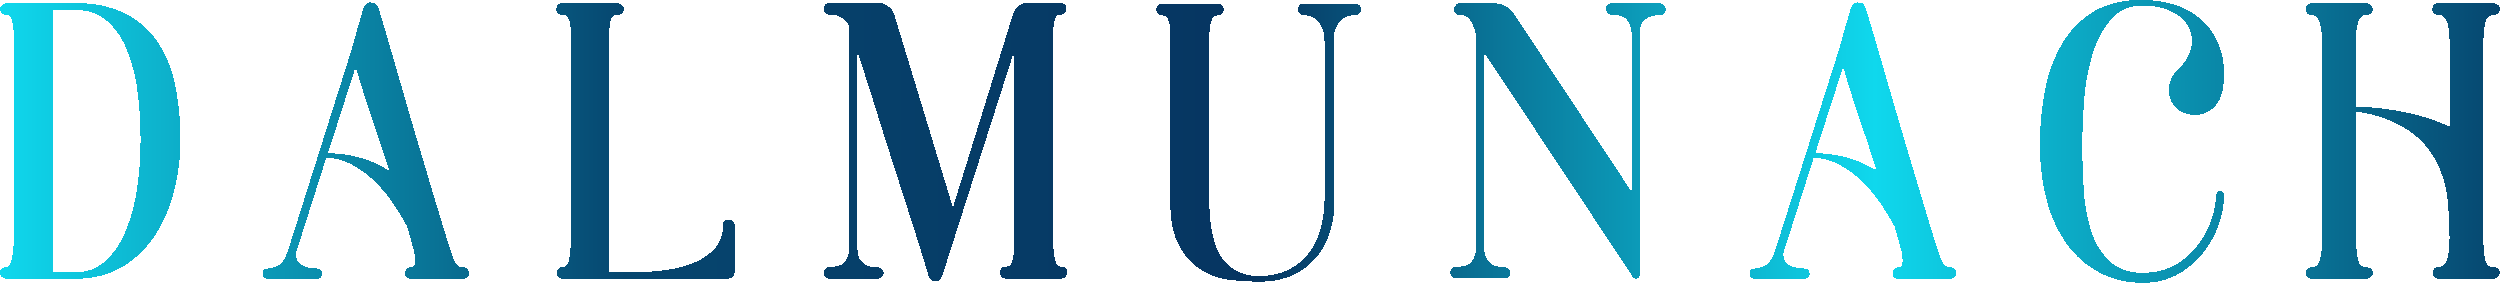
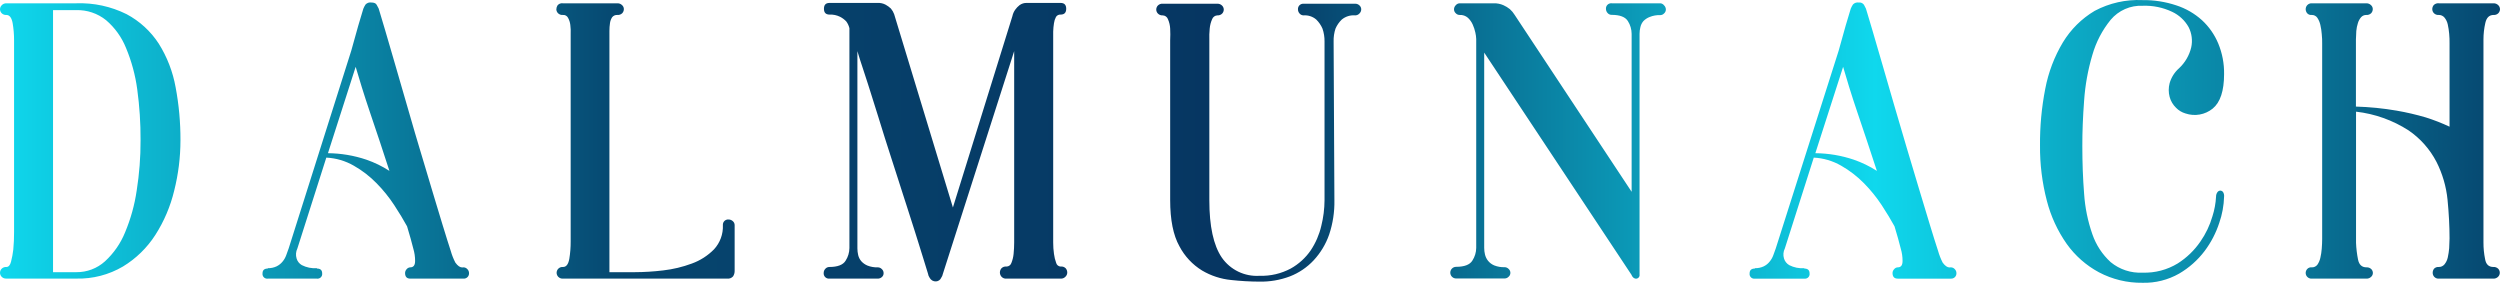
- <svg xmlns="http://www.w3.org/2000/svg" width="400" height="48" viewBox="0 0 400 48" fill="none">
-   <g filter="url(#filter0_d_252_206)">
-     <path fill-rule="evenodd" clip-rule="evenodd" d="M349.68 18.153C349.106 17.986 348.585 17.674 348.168 17.245C347.677 16.771 347.324 16.173 347.143 15.515C346.949 14.788 346.949 14.024 347.143 13.297C347.407 12.386 347.922 11.568 348.63 10.937C349.605 10.037 350.29 8.867 350.596 7.576C350.836 6.479 350.688 5.333 350.176 4.334C349.573 3.263 348.651 2.408 347.538 1.889C346.073 1.194 344.462 0.863 342.842 0.923C341.871 0.877 340.903 1.055 340.013 1.444C339.123 1.833 338.334 2.423 337.709 3.166C336.36 4.824 335.362 6.739 334.777 8.794C334.07 11.172 333.628 13.62 333.458 16.095C333.262 18.704 333.167 21.127 333.173 23.361C333.173 26.016 333.265 28.57 333.458 31.006C333.604 33.212 334.048 35.388 334.777 37.474C335.364 39.186 336.372 40.723 337.709 41.944C339.142 43.122 340.964 43.721 342.817 43.624C344.797 43.69 346.753 43.176 348.445 42.145C349.872 41.239 351.101 40.053 352.057 38.659C352.919 37.424 353.572 36.056 353.99 34.61C354.316 33.589 354.511 32.53 354.569 31.459C354.565 31.221 354.632 30.987 354.762 30.788C354.815 30.698 354.89 30.624 354.98 30.573C355.069 30.521 355.171 30.494 355.275 30.494C355.424 30.505 355.563 30.574 355.661 30.687C355.816 30.913 355.885 31.187 355.854 31.459C355.814 32.891 355.553 34.308 355.082 35.66C354.553 37.28 353.761 38.801 352.738 40.163C351.636 41.62 350.257 42.845 348.68 43.767C346.892 44.788 344.858 45.299 342.8 45.245C340.372 45.278 337.974 44.7 335.827 43.565C333.786 42.468 332.024 40.915 330.678 39.029C329.208 36.934 328.13 34.592 327.494 32.115C326.743 29.23 326.375 26.258 326.402 23.277C326.375 20.232 326.657 17.193 327.242 14.204C327.738 11.582 328.694 9.068 330.064 6.778C331.318 4.706 333.064 2.975 335.147 1.738C337.497 0.488 340.14 -0.107 342.8 0.016C344.635 -0.008 346.46 0.276 348.201 0.856C349.726 1.349 351.129 2.159 352.318 3.233C353.445 4.274 354.333 5.546 354.922 6.963C355.562 8.51 355.879 10.17 355.854 11.844C355.854 14.549 355.241 16.389 354.023 17.38C353.423 17.864 352.71 18.189 351.951 18.324C351.191 18.459 350.41 18.4 349.68 18.153ZM74.145 42.775C74.266 42.775 74.386 42.802 74.496 42.852C74.606 42.903 74.704 42.977 74.783 43.069C74.945 43.23 75.038 43.447 75.043 43.674C75.054 43.795 75.037 43.917 74.996 44.031C74.954 44.145 74.889 44.249 74.803 44.335C74.718 44.421 74.615 44.488 74.501 44.53C74.387 44.573 74.266 44.59 74.145 44.581H65.651C65.091 44.581 64.811 44.279 64.811 43.674C64.818 43.448 64.908 43.233 65.064 43.069C65.133 42.982 65.221 42.91 65.321 42.859C65.421 42.808 65.531 42.78 65.643 42.775C66.156 42.775 66.416 42.439 66.416 41.75C66.419 41.085 66.322 40.422 66.13 39.785C65.895 38.827 65.559 37.634 65.131 36.214C64.571 35.189 63.885 34.055 63.072 32.812C62.247 31.554 61.299 30.38 60.242 29.309C59.168 28.212 57.947 27.27 56.612 26.512C55.268 25.738 53.759 25.295 52.21 25.218L47.582 39.751C47.336 40.253 47.291 40.83 47.456 41.364C47.588 41.812 47.889 42.192 48.296 42.422C49.04 42.8 49.874 42.969 50.707 42.91V42.968C51.27 42.968 51.547 43.229 51.547 43.741C51.562 43.855 51.551 43.971 51.514 44.08C51.477 44.189 51.416 44.288 51.334 44.369C51.253 44.45 51.154 44.512 51.045 44.549C50.936 44.585 50.821 44.597 50.707 44.581H42.844C42.73 44.597 42.614 44.585 42.505 44.549C42.396 44.512 42.297 44.45 42.216 44.369C42.135 44.288 42.073 44.189 42.036 44.08C41.999 43.971 41.988 43.855 42.004 43.741C42.004 43.229 42.281 42.968 42.844 42.968V42.91C43.331 42.923 43.814 42.822 44.255 42.616C44.63 42.433 44.96 42.169 45.221 41.843C45.473 41.538 45.669 41.191 45.801 40.818C45.893 40.547 45.99 40.285 46.085 40.029L46.085 40.029L46.085 40.028L46.085 40.028L46.085 40.028L46.132 39.9L46.187 39.751L56.201 8.114C57.058 4.989 57.702 2.749 58.133 1.393C58.229 1.159 58.347 0.934 58.486 0.721C58.602 0.595 58.749 0.499 58.911 0.443C59.074 0.388 59.248 0.373 59.418 0.402C59.844 0.402 60.124 0.52 60.258 0.755C60.363 0.938 60.447 1.1 60.523 1.246L60.523 1.248C60.545 1.289 60.566 1.329 60.586 1.368C60.654 1.595 60.729 1.843 60.812 2.117L60.813 2.12C61.036 2.86 61.313 3.777 61.644 4.905C62.007 6.14 62.407 7.515 62.849 9.034L63.19 10.206C63.43 11.031 63.676 11.883 63.93 12.762L63.93 12.763L63.931 12.766L63.932 12.771L63.933 12.773L63.935 12.782C64.292 14.017 64.664 15.305 65.055 16.641C65.29 17.442 65.521 18.244 65.752 19.047L65.753 19.05C66.183 20.542 66.613 22.036 67.071 23.538C67.475 24.858 67.856 26.143 68.23 27.402L68.231 27.407L68.232 27.41L68.233 27.413L68.234 27.415L68.234 27.416L68.234 27.416L68.235 27.42C68.513 28.357 68.787 29.279 69.062 30.191C69.276 30.898 69.481 31.581 69.679 32.24L69.68 32.244C70.081 33.58 70.453 34.815 70.801 35.946L70.895 36.25L70.895 36.251L70.896 36.252C71.374 37.804 71.773 39.097 72.12 40.146C72.3 40.794 72.548 41.422 72.859 42.019C73.237 42.54 73.607 42.792 73.951 42.792L74.145 42.775ZM52.471 24.512C54.559 24.53 56.632 24.879 58.612 25.545C59.912 25.993 61.153 26.597 62.308 27.343C61.88 26.018 61.441 24.686 60.999 23.349L60.999 23.347L60.737 22.555C60.208 20.95 59.687 19.413 59.191 17.96C58.696 16.506 58.259 15.137 57.873 13.902C57.486 12.667 57.167 11.592 56.906 10.693L52.471 24.512ZM12.215 0.528C14.997 0.43 17.761 1.028 20.254 2.267C22.344 3.378 24.116 5.003 25.404 6.988C26.741 9.121 27.657 11.491 28.1 13.969C28.627 16.766 28.886 19.608 28.873 22.454C28.871 25.165 28.535 27.865 27.874 30.493C27.27 33.015 26.248 35.417 24.849 37.6C23.53 39.652 21.76 41.376 19.674 42.641C17.417 43.969 14.833 44.639 12.215 44.573H1.025C0.884 44.583 0.742 44.562 0.61 44.511C0.478 44.46 0.359 44.381 0.26 44.279C0.096 44.11 0.002 43.885 0 43.649C0.001 43.408 0.094 43.176 0.26 43.002C0.359 42.902 0.479 42.824 0.611 42.775C0.743 42.725 0.884 42.705 1.025 42.716C1.369 42.716 1.621 42.439 1.764 41.876C1.929 41.241 2.049 40.596 2.125 39.944C2.215 39.006 2.257 38.064 2.251 37.122V6.442C2.253 5.527 2.178 4.614 2.025 3.712C1.873 2.872 1.546 2.393 1.025 2.393C0.884 2.404 0.743 2.384 0.611 2.335C0.479 2.286 0.359 2.208 0.26 2.107C0.094 1.933 0.001 1.702 0 1.461C0.009 1.234 0.102 1.018 0.26 0.856C0.355 0.748 0.473 0.662 0.606 0.605C0.738 0.549 0.881 0.522 1.025 0.528H12.215ZM12.215 43.548C13.908 43.567 15.546 42.946 16.801 41.809C18.201 40.523 19.297 38.942 20.011 37.18C20.914 35.028 21.541 32.77 21.875 30.46C22.294 27.812 22.499 25.135 22.489 22.454C22.505 19.726 22.328 17 21.959 14.297C21.653 12.018 21.049 9.79 20.162 7.669C19.473 5.955 18.381 4.434 16.978 3.233C15.622 2.141 13.921 1.569 12.181 1.62H8.485V43.548H12.215ZM117.249 35.383C117.074 35.222 116.848 35.13 116.61 35.122C116.485 35.105 116.358 35.117 116.238 35.156C116.118 35.195 116.009 35.26 115.917 35.347C115.826 35.435 115.756 35.541 115.711 35.659C115.667 35.777 115.65 35.904 115.661 36.029C115.691 36.733 115.582 37.436 115.339 38.098C115.097 38.76 114.727 39.367 114.25 39.886C113.249 40.905 112.032 41.686 110.688 42.17C109.217 42.716 107.685 43.083 106.126 43.263C104.61 43.447 103.084 43.543 101.556 43.548H97.507V4.964C97.506 4.534 97.537 4.104 97.6 3.678C97.646 3.345 97.767 3.027 97.952 2.746C98.053 2.623 98.182 2.527 98.329 2.465C98.475 2.404 98.634 2.379 98.793 2.393C98.934 2.404 99.077 2.384 99.21 2.335C99.344 2.286 99.465 2.208 99.565 2.107C99.727 1.931 99.816 1.7 99.817 1.461C99.818 1.34 99.793 1.22 99.744 1.11C99.695 1 99.622 0.902 99.532 0.822C99.435 0.725 99.32 0.649 99.193 0.598C99.065 0.548 98.929 0.524 98.793 0.528H90.047C89.891 0.506 89.731 0.524 89.584 0.581C89.437 0.639 89.307 0.733 89.207 0.856C89.086 1.047 89.019 1.268 89.014 1.494C89.022 1.724 89.115 1.942 89.274 2.107C89.375 2.209 89.496 2.287 89.629 2.336C89.763 2.385 89.905 2.405 90.047 2.393C90.217 2.374 90.388 2.408 90.538 2.489C90.688 2.57 90.81 2.695 90.887 2.847C91.079 3.195 91.201 3.578 91.249 3.972C91.312 4.463 91.332 4.957 91.307 5.451V7.022V38.659C91.311 39.585 91.238 40.509 91.089 41.423C90.929 42.288 90.602 42.717 90.089 42.717C89.959 42.704 89.827 42.718 89.703 42.759C89.578 42.8 89.464 42.867 89.367 42.954C89.269 43.042 89.191 43.149 89.138 43.269C89.085 43.389 89.057 43.518 89.056 43.649C89.061 43.887 89.153 44.114 89.317 44.288C89.416 44.39 89.537 44.47 89.67 44.52C89.804 44.571 89.947 44.592 90.089 44.581H116.325C116.503 44.603 116.684 44.582 116.852 44.519C117.02 44.456 117.171 44.354 117.291 44.22C117.471 43.944 117.559 43.617 117.543 43.288V36.029C117.544 35.907 117.518 35.785 117.468 35.673C117.417 35.562 117.342 35.462 117.249 35.383ZM169.694 42.649C169.849 42.627 170.006 42.643 170.152 42.696C170.299 42.748 170.43 42.836 170.535 42.952C170.683 43.141 170.763 43.375 170.761 43.615C170.759 43.74 170.731 43.863 170.681 43.977C170.63 44.091 170.558 44.193 170.467 44.279C170.372 44.379 170.258 44.457 170.13 44.509C170.003 44.562 169.866 44.586 169.728 44.581H161.017C160.873 44.593 160.729 44.572 160.595 44.519C160.461 44.467 160.341 44.385 160.244 44.279C160.08 44.096 159.987 43.861 159.983 43.615C159.981 43.375 160.061 43.141 160.21 42.952C160.315 42.836 160.446 42.748 160.592 42.696C160.739 42.643 160.896 42.627 161.05 42.649C161.223 42.644 161.39 42.585 161.528 42.482C161.667 42.378 161.769 42.234 161.823 42.07C162.01 41.608 162.129 41.121 162.176 40.625C162.237 40.016 162.268 39.405 162.268 38.793V8.181L150.852 43.842C150.812 44.054 150.726 44.255 150.6 44.43C150.53 44.599 150.414 44.744 150.266 44.85C150.117 44.955 149.942 45.017 149.76 45.027C149.549 45.038 149.34 44.987 149.158 44.881C148.976 44.775 148.829 44.618 148.735 44.43C148.597 44.233 148.508 44.005 148.474 43.767C148.348 43.372 148.096 42.574 147.735 41.372C147.522 40.663 147.267 39.857 146.984 38.959L146.981 38.951L146.981 38.95L146.981 38.948L146.98 38.947L146.973 38.924L146.968 38.907C146.776 38.3 146.571 37.651 146.357 36.962C145.969 35.711 145.532 34.364 145.066 32.927L145.061 32.911C144.884 32.364 144.702 31.805 144.518 31.233C144.259 30.431 144.002 29.625 143.744 28.816L143.744 28.816L143.743 28.815L143.743 28.813C143.33 27.521 142.916 26.223 142.493 24.932C141.856 22.99 141.255 21.047 140.676 19.178L140.676 19.177L140.536 18.724C140.103 17.328 139.695 16.041 139.323 14.867L139.319 14.855L139.306 14.813C139.149 14.319 138.999 13.844 138.855 13.389C138.59 12.548 138.34 11.797 138.12 11.135L138.12 11.134C137.935 10.58 137.771 10.088 137.637 9.66C137.571 9.447 137.511 9.257 137.459 9.09L137.452 9.069L137.452 9.068L137.452 9.068L137.451 9.066C137.277 8.509 137.184 8.213 137.184 8.181V39.751C137.186 40.11 137.228 40.468 137.31 40.818C137.395 41.173 137.561 41.504 137.797 41.784C138.071 42.09 138.409 42.331 138.788 42.49C139.322 42.701 139.895 42.798 140.468 42.775C140.7 42.782 140.919 42.879 141.082 43.044C141.177 43.126 141.253 43.228 141.304 43.343C141.355 43.457 141.379 43.582 141.376 43.708C141.379 43.83 141.355 43.951 141.304 44.062C141.253 44.172 141.177 44.27 141.082 44.346C140.91 44.493 140.694 44.576 140.468 44.581H132.689C132.566 44.591 132.442 44.573 132.326 44.529C132.211 44.485 132.106 44.416 132.02 44.327C131.934 44.238 131.869 44.131 131.83 44.014C131.79 43.896 131.776 43.772 131.79 43.649C131.794 43.411 131.887 43.183 132.051 43.011C132.13 42.918 132.228 42.844 132.338 42.794C132.448 42.743 132.568 42.716 132.689 42.717C134.017 42.717 134.89 42.38 135.294 41.717C135.686 41.114 135.899 40.412 135.907 39.692V4.51C135.813 4.115 135.639 3.743 135.394 3.418C135.11 3.121 134.778 2.874 134.411 2.687C133.89 2.429 133.312 2.308 132.731 2.334C132.126 2.334 131.832 2.023 131.832 1.402C131.832 0.78 132.118 0.469 132.731 0.469H140.443C140.881 0.449 141.317 0.548 141.703 0.755C142.009 0.921 142.292 1.127 142.543 1.368C142.767 1.636 142.943 1.94 143.064 2.267L152.465 33.198L161.983 2.586C162.059 2.218 162.211 1.869 162.428 1.561C162.625 1.281 162.862 1.032 163.133 0.822C163.469 0.576 163.878 0.452 164.293 0.469H169.694C170.299 0.469 170.593 0.78 170.593 1.402C170.593 2.023 170.299 2.334 169.694 2.334C169.548 2.322 169.402 2.351 169.271 2.418C169.141 2.485 169.031 2.587 168.955 2.712C168.791 3.024 168.682 3.362 168.636 3.712C168.565 4.157 168.523 4.606 168.51 5.056V6.467V38.802C168.508 39.412 168.55 40.021 168.636 40.625C168.699 41.118 168.817 41.603 168.989 42.07C169.03 42.229 169.12 42.371 169.247 42.475C169.374 42.579 169.531 42.64 169.694 42.649ZM214.68 3.132C215.28 2.633 216.053 2.392 216.831 2.46C216.957 2.46 217.082 2.434 217.197 2.383C217.313 2.333 217.417 2.259 217.503 2.166C217.595 2.08 217.669 1.977 217.72 1.861C217.771 1.745 217.797 1.62 217.797 1.494C217.797 1.373 217.771 1.253 217.72 1.143C217.669 1.032 217.595 0.935 217.503 0.856C217.322 0.684 217.08 0.59 216.831 0.595H208.531C208.414 0.593 208.298 0.614 208.19 0.659C208.082 0.704 207.985 0.771 207.904 0.855C207.823 0.94 207.761 1.041 207.722 1.151C207.682 1.261 207.666 1.378 207.674 1.494C207.673 1.743 207.766 1.983 207.934 2.166C208.013 2.258 208.111 2.332 208.221 2.383C208.332 2.434 208.451 2.46 208.573 2.46C208.939 2.432 209.308 2.477 209.657 2.593C210.006 2.708 210.328 2.891 210.606 3.132C211.027 3.545 211.363 4.036 211.597 4.577C211.825 5.239 211.935 5.936 211.925 6.635V32.039C211.916 33.427 211.741 34.809 211.404 36.156C211.081 37.542 210.512 38.86 209.724 40.045C208.895 41.255 207.796 42.255 206.515 42.968C204.981 43.785 203.261 44.185 201.525 44.128C200.351 44.203 199.178 43.974 198.12 43.461C197.061 42.949 196.153 42.172 195.484 41.204C194.157 39.255 193.494 36.2 193.494 32.039V8.181V6.442C193.471 5.82 193.49 5.197 193.552 4.577C193.597 4.058 193.728 3.55 193.939 3.073C194.002 2.899 194.116 2.748 194.265 2.639C194.415 2.53 194.594 2.467 194.779 2.46C194.921 2.47 195.064 2.448 195.197 2.398C195.331 2.347 195.452 2.268 195.552 2.166C195.712 1.992 195.802 1.765 195.804 1.528C195.802 1.406 195.776 1.286 195.727 1.175C195.678 1.064 195.607 0.964 195.518 0.881C195.421 0.786 195.305 0.711 195.178 0.662C195.051 0.613 194.915 0.59 194.779 0.595H186.034C185.892 0.584 185.749 0.603 185.616 0.652C185.482 0.702 185.361 0.78 185.261 0.881C185.094 1.055 185.001 1.287 185 1.528C185.001 1.766 185.094 1.995 185.261 2.166C185.36 2.269 185.481 2.348 185.615 2.399C185.748 2.45 185.891 2.471 186.034 2.46C186.219 2.465 186.399 2.526 186.549 2.636C186.699 2.746 186.812 2.898 186.874 3.073C187.083 3.549 187.203 4.058 187.227 4.577C187.26 5.198 187.26 5.821 187.227 6.442V8.181V32.006C187.227 35.175 187.719 37.64 188.705 39.398C189.543 41 190.8 42.345 192.343 43.288C193.758 44.122 195.337 44.638 196.971 44.8C198.475 44.967 199.987 45.054 201.499 45.06C203.168 45.094 204.827 44.809 206.389 44.22C207.832 43.66 209.129 42.781 210.186 41.65C211.288 40.464 212.132 39.062 212.664 37.533C213.256 35.763 213.54 33.905 213.504 32.039L213.378 6.635C213.359 5.937 213.462 5.241 213.68 4.577C213.914 4.034 214.254 3.542 214.68 3.132ZM266.252 0.856C266.424 1.022 266.526 1.247 266.538 1.486C266.543 1.611 266.52 1.735 266.47 1.85C266.421 1.965 266.346 2.067 266.252 2.149C266.174 2.234 266.079 2.301 265.974 2.348C265.868 2.394 265.754 2.418 265.639 2.418C265.065 2.397 264.492 2.497 263.959 2.712C263.576 2.856 263.229 3.083 262.943 3.376C262.706 3.654 262.542 3.986 262.464 4.342C262.375 4.688 262.329 5.043 262.329 5.4V43.935C262.342 44.022 262.334 44.111 262.306 44.194C262.279 44.278 262.232 44.353 262.17 44.416C262.108 44.479 262.033 44.526 261.95 44.555C261.867 44.584 261.778 44.593 261.691 44.581C261.511 44.551 261.35 44.456 261.237 44.313C261.149 44.216 261.083 44.102 261.044 43.977L237.472 8.416V39.667C237.473 40.023 237.515 40.379 237.598 40.725C237.687 41.09 237.853 41.43 238.085 41.725C238.349 42.05 238.689 42.304 239.076 42.465C239.61 42.676 240.182 42.773 240.756 42.75C240.988 42.757 241.207 42.854 241.369 43.019C241.465 43.1 241.541 43.203 241.592 43.317C241.643 43.432 241.667 43.557 241.663 43.683C241.659 43.798 241.63 43.912 241.58 44.016C241.529 44.12 241.458 44.212 241.369 44.287C241.207 44.453 240.988 44.549 240.756 44.556H232.977C232.73 44.556 232.493 44.458 232.318 44.283C232.143 44.108 232.045 43.871 232.045 43.624C232.045 43.377 232.143 43.139 232.318 42.964C232.493 42.789 232.73 42.691 232.977 42.691C234.304 42.691 235.178 42.355 235.581 41.692C235.974 41.089 236.187 40.386 236.195 39.667V6.249C236.182 5.904 236.137 5.561 236.06 5.224C235.966 4.782 235.825 4.351 235.64 3.939C235.458 3.527 235.196 3.155 234.867 2.847C234.502 2.527 234.025 2.364 233.54 2.393C233.425 2.393 233.311 2.369 233.205 2.322C233.1 2.276 233.005 2.209 232.927 2.124C232.833 2.042 232.758 1.939 232.709 1.825C232.66 1.71 232.636 1.585 232.641 1.461C232.653 1.222 232.755 0.997 232.927 0.83C233.002 0.74 233.096 0.666 233.201 0.614C233.307 0.562 233.422 0.533 233.54 0.528H239.009C239.537 0.514 240.062 0.618 240.546 0.83C240.916 0.996 241.263 1.208 241.579 1.461C241.881 1.732 242.141 2.046 242.352 2.393L261.061 30.687V5.417C261.058 4.694 260.851 3.987 260.464 3.376C260.053 2.712 259.187 2.376 257.86 2.376C257.737 2.377 257.616 2.352 257.504 2.301C257.392 2.25 257.293 2.175 257.213 2.082C257.053 1.907 256.96 1.681 256.953 1.444C256.94 1.317 256.956 1.19 257 1.071C257.044 0.952 257.114 0.844 257.206 0.756C257.297 0.668 257.407 0.601 257.528 0.562C257.648 0.523 257.776 0.511 257.902 0.528H265.681C265.794 0.541 265.902 0.577 266 0.634C266.098 0.69 266.184 0.765 266.252 0.856ZM312.481 42.852C312.371 42.802 312.251 42.775 312.129 42.775L311.919 42.792C311.575 42.792 311.214 42.54 310.827 42.019C310.519 41.415 310.271 40.782 310.088 40.129C309.718 39.012 309.281 37.609 308.769 35.929L307.03 30.174C306.392 28.032 305.728 25.814 305.039 23.521C304.35 21.228 303.678 18.934 303.015 16.641L302.751 15.729C302.186 13.775 301.652 11.931 301.15 10.206C300.922 9.424 300.703 8.677 300.495 7.965C300.173 6.863 299.874 5.844 299.604 4.905C299.285 3.799 299.01 2.895 298.786 2.163L298.783 2.15C298.695 1.864 298.616 1.604 298.545 1.368C298.469 1.208 298.372 1.027 298.26 0.819L298.226 0.755C298.131 0.625 298.003 0.524 297.855 0.462C297.707 0.4 297.545 0.379 297.386 0.402C297.219 0.376 297.048 0.392 296.888 0.448C296.729 0.503 296.585 0.597 296.47 0.721C296.332 0.934 296.214 1.159 296.118 1.393C295.686 2.749 295.042 4.989 294.185 8.114L284.121 39.751L283.735 40.818C283.603 41.191 283.407 41.538 283.155 41.843C282.9 42.171 282.572 42.435 282.198 42.616C281.754 42.823 281.268 42.924 280.778 42.91V42.969C280.215 42.969 279.938 43.229 279.938 43.742C279.921 43.856 279.931 43.972 279.967 44.082C280.003 44.192 280.065 44.291 280.146 44.373C280.228 44.455 280.328 44.516 280.437 44.552C280.547 44.589 280.664 44.599 280.778 44.582H288.691C288.806 44.599 288.922 44.589 289.032 44.552C289.142 44.516 289.241 44.455 289.323 44.373C289.405 44.291 289.466 44.192 289.502 44.082C289.538 43.972 289.548 43.856 289.531 43.742C289.531 43.229 289.246 42.969 288.691 42.969V42.91C287.858 42.971 287.024 42.803 286.28 42.423C285.875 42.19 285.574 41.812 285.44 41.364C285.275 40.829 285.323 40.251 285.575 39.751L290.203 25.218C291.747 25.297 293.25 25.74 294.589 26.512C295.924 27.272 297.148 28.214 298.226 29.309C299.284 30.382 300.235 31.555 301.066 32.812C301.878 34.056 302.564 35.19 303.124 36.214C303.552 37.634 303.888 38.827 304.123 39.785C304.315 40.422 304.412 41.085 304.409 41.751C304.409 42.439 304.157 42.775 303.645 42.775C303.532 42.778 303.422 42.806 303.322 42.857C303.221 42.908 303.134 42.98 303.065 43.069C302.903 43.23 302.81 43.447 302.805 43.674C302.805 44.279 303.082 44.582 303.645 44.582H312.129C312.25 44.59 312.372 44.573 312.486 44.531C312.599 44.488 312.702 44.421 312.788 44.335C312.873 44.249 312.939 44.145 312.98 44.031C313.022 43.917 313.038 43.795 313.028 43.674C313.023 43.447 312.929 43.23 312.768 43.069C312.689 42.977 312.591 42.903 312.481 42.852ZM296.596 25.546C294.617 24.879 292.544 24.53 290.455 24.512L294.899 10.693C295.151 11.592 295.471 12.659 295.857 13.902C296.244 15.145 296.68 16.506 297.176 17.96C297.576 19.132 297.986 20.358 298.412 21.631L298.413 21.632L298.722 22.555C299.17 23.892 299.606 25.223 300.04 26.548L300.045 26.561L300.301 27.343C299.143 26.597 297.899 25.994 296.596 25.546ZM399.354 42.773C399.222 42.725 399.081 42.706 398.942 42.717C398.194 42.717 397.757 42.297 397.614 41.456C397.435 40.577 397.348 39.682 397.354 38.785V6.325C397.352 5.425 397.454 4.529 397.656 3.653C397.849 2.813 398.286 2.393 398.975 2.393C399.116 2.404 399.257 2.384 399.389 2.335C399.521 2.286 399.641 2.208 399.74 2.107C399.906 1.933 399.999 1.702 400 1.461C399.997 1.341 399.97 1.222 399.921 1.113C399.872 1.003 399.802 0.904 399.714 0.822C399.617 0.726 399.502 0.65 399.375 0.6C399.248 0.549 399.112 0.525 398.975 0.528H390.23C390.077 0.507 389.921 0.522 389.774 0.574C389.628 0.625 389.497 0.71 389.39 0.822C389.243 1.002 389.163 1.228 389.163 1.461C389.164 1.702 389.257 1.933 389.424 2.107C389.524 2.209 389.645 2.287 389.778 2.336C389.912 2.385 390.055 2.405 390.196 2.393C390.372 2.388 390.547 2.424 390.707 2.497C390.867 2.569 391.008 2.678 391.12 2.813C391.378 3.131 391.556 3.505 391.641 3.905C391.748 4.393 391.824 4.887 391.868 5.384C391.927 5.921 391.927 6.442 391.927 6.963V20.27C390.698 19.694 389.432 19.2 388.138 18.791C386.595 18.337 385.027 17.973 383.442 17.699C381.296 17.331 379.126 17.115 376.948 17.052V6.316C376.948 6.108 376.962 5.896 376.977 5.678C376.992 5.447 377.007 5.21 377.007 4.964C377.045 4.527 377.133 4.096 377.268 3.678C377.372 3.335 377.547 3.018 377.78 2.746C377.887 2.63 378.017 2.539 378.162 2.478C378.307 2.417 378.463 2.388 378.62 2.393C378.762 2.403 378.904 2.383 379.037 2.334C379.171 2.284 379.292 2.207 379.393 2.107C379.554 1.93 379.644 1.7 379.645 1.461C379.646 1.34 379.621 1.22 379.572 1.11C379.523 1 379.45 0.902 379.359 0.822C379.262 0.726 379.147 0.65 379.02 0.6C378.893 0.549 378.757 0.525 378.62 0.528H369.875C369.742 0.522 369.609 0.545 369.486 0.596C369.362 0.647 369.251 0.724 369.161 0.822C369 0.996 368.91 1.224 368.909 1.461C368.909 1.696 368.989 1.924 369.136 2.107C369.226 2.212 369.341 2.293 369.47 2.343C369.599 2.393 369.738 2.41 369.875 2.393C370.051 2.387 370.226 2.425 370.383 2.504C370.54 2.583 370.675 2.701 370.774 2.847C371.002 3.189 371.165 3.571 371.253 3.972C371.367 4.458 371.443 4.953 371.48 5.451C371.547 5.989 371.547 6.518 371.547 7.03V38.205C371.547 38.718 371.522 39.247 371.48 39.785C371.444 40.283 371.368 40.777 371.253 41.263C371.168 41.658 371.005 42.032 370.774 42.364C370.668 42.499 370.531 42.607 370.375 42.679C370.218 42.751 370.047 42.784 369.875 42.775C369.738 42.758 369.599 42.776 369.47 42.825C369.341 42.875 369.226 42.956 369.136 43.061C368.989 43.232 368.909 43.449 368.909 43.674C368.909 43.906 368.999 44.129 369.161 44.296C369.252 44.392 369.363 44.468 369.487 44.517C369.61 44.567 369.742 44.589 369.875 44.581H378.637C378.773 44.586 378.909 44.563 379.036 44.514C379.163 44.465 379.279 44.391 379.376 44.296C379.465 44.218 379.536 44.123 379.585 44.015C379.634 43.908 379.661 43.792 379.662 43.674C379.66 43.445 379.57 43.225 379.41 43.061C379.309 42.961 379.187 42.884 379.054 42.835C378.921 42.785 378.779 42.765 378.637 42.775C377.906 42.775 377.452 42.364 377.284 41.524C377.109 40.643 377.002 39.75 376.965 38.852V17.867C379.958 18.206 382.832 19.23 385.366 20.858C387.249 22.144 388.784 23.875 389.835 25.898C390.797 27.796 391.398 29.855 391.608 31.972C391.818 34.123 391.927 36.172 391.927 38.147C391.927 38.4 391.913 38.657 391.898 38.917C391.883 39.184 391.868 39.454 391.868 39.726C391.824 40.223 391.748 40.717 391.641 41.204C391.554 41.604 391.376 41.977 391.12 42.297C391.008 42.432 390.867 42.54 390.707 42.613C390.547 42.686 390.372 42.721 390.196 42.717C390.059 42.703 389.92 42.721 389.791 42.77C389.661 42.818 389.544 42.894 389.449 42.994C389.303 43.181 389.226 43.412 389.23 43.649C389.228 43.889 389.318 44.121 389.482 44.296C389.574 44.392 389.685 44.468 389.808 44.517C389.931 44.567 390.064 44.589 390.196 44.581H398.942C399.078 44.586 399.213 44.563 399.34 44.514C399.467 44.465 399.583 44.391 399.681 44.296C399.77 44.213 399.841 44.113 399.89 44.002C399.939 43.891 399.965 43.77 399.966 43.649C399.968 43.528 399.947 43.408 399.902 43.295C399.857 43.183 399.791 43.08 399.706 42.994C399.605 42.896 399.485 42.821 399.354 42.773Z" fill="url(#paint0_linear_252_206)" style="mix-blend-mode:multiply" shape-rendering="crispEdges" />
-   </g>
+ <svg xmlns="http://www.w3.org/2000/svg" width="400" height="46" viewBox="0 0 400 46" fill="none">
+   <path fill-rule="evenodd" clip-rule="evenodd" d="M349.68 18.153C349.106 17.986 348.585 17.674 348.168 17.245C347.677 16.771 347.324 16.173 347.143 15.515C346.949 14.788 346.949 14.024 347.143 13.297C347.407 12.386 347.922 11.568 348.63 10.937C349.605 10.037 350.29 8.867 350.596 7.576C350.836 6.479 350.688 5.333 350.176 4.334C349.573 3.263 348.651 2.408 347.538 1.889C346.073 1.194 344.462 0.863 342.842 0.923C341.871 0.877 340.903 1.055 340.013 1.444C339.123 1.833 338.334 2.423 337.709 3.166C336.36 4.824 335.362 6.739 334.777 8.794C334.07 11.172 333.628 13.62 333.458 16.095C333.262 18.704 333.167 21.127 333.173 23.361C333.173 26.016 333.265 28.57 333.458 31.006C333.604 33.212 334.048 35.388 334.777 37.474C335.364 39.186 336.372 40.723 337.709 41.944C339.142 43.122 340.964 43.721 342.817 43.624C344.797 43.69 346.753 43.176 348.445 42.145C349.872 41.239 351.101 40.053 352.057 38.659C352.919 37.424 353.572 36.056 353.99 34.61C354.316 33.589 354.511 32.53 354.569 31.459C354.565 31.221 354.632 30.987 354.762 30.788C354.815 30.698 354.89 30.624 354.98 30.573C355.069 30.521 355.171 30.494 355.275 30.494C355.424 30.505 355.563 30.574 355.661 30.687C355.816 30.913 355.885 31.187 355.854 31.459C355.814 32.891 355.553 34.308 355.082 35.66C354.553 37.28 353.761 38.801 352.738 40.163C351.636 41.62 350.257 42.845 348.68 43.767C346.892 44.788 344.858 45.299 342.8 45.245C340.372 45.278 337.974 44.7 335.827 43.565C333.786 42.468 332.024 40.915 330.678 39.029C329.208 36.934 328.13 34.592 327.494 32.115C326.743 29.23 326.375 26.258 326.402 23.277C326.375 20.232 326.657 17.193 327.242 14.204C327.738 11.582 328.694 9.068 330.064 6.778C331.318 4.706 333.064 2.975 335.147 1.738C337.497 0.488 340.14 -0.107 342.8 0.016C344.635 -0.008 346.46 0.276 348.201 0.856C349.726 1.349 351.129 2.159 352.318 3.233C353.445 4.274 354.333 5.546 354.922 6.963C355.562 8.51 355.879 10.17 355.854 11.844C355.854 14.549 355.241 16.389 354.023 17.38C353.423 17.864 352.71 18.189 351.951 18.324C351.191 18.459 350.41 18.4 349.68 18.153ZM74.145 42.775C74.266 42.775 74.386 42.802 74.496 42.852C74.606 42.903 74.704 42.977 74.783 43.069C74.945 43.23 75.038 43.447 75.043 43.674C75.054 43.795 75.037 43.917 74.996 44.031C74.954 44.145 74.889 44.249 74.803 44.335C74.718 44.421 74.615 44.488 74.501 44.53C74.387 44.573 74.266 44.59 74.145 44.581H65.651C65.091 44.581 64.811 44.279 64.811 43.674C64.818 43.448 64.908 43.233 65.064 43.069C65.133 42.982 65.221 42.91 65.321 42.859C65.421 42.808 65.531 42.78 65.643 42.775C66.156 42.775 66.416 42.439 66.416 41.75C66.419 41.085 66.322 40.422 66.13 39.785C65.895 38.827 65.559 37.634 65.131 36.214C64.571 35.189 63.885 34.055 63.072 32.812C62.247 31.554 61.299 30.38 60.242 29.309C59.168 28.212 57.947 27.27 56.612 26.512C55.268 25.738 53.759 25.295 52.21 25.218L47.582 39.751C47.336 40.253 47.291 40.83 47.456 41.364C47.588 41.812 47.889 42.192 48.296 42.422C49.04 42.8 49.874 42.969 50.707 42.91V42.968C51.27 42.968 51.547 43.229 51.547 43.741C51.562 43.855 51.551 43.971 51.514 44.08C51.477 44.189 51.416 44.288 51.334 44.369C51.253 44.45 51.154 44.512 51.045 44.549C50.936 44.585 50.821 44.597 50.707 44.581H42.844C42.73 44.597 42.614 44.585 42.505 44.549C42.396 44.512 42.297 44.45 42.216 44.369C42.135 44.288 42.073 44.189 42.036 44.08C41.999 43.971 41.988 43.855 42.004 43.741C42.004 43.229 42.281 42.968 42.844 42.968V42.91C43.331 42.923 43.814 42.822 44.255 42.616C44.63 42.433 44.96 42.169 45.221 41.843C45.473 41.538 45.669 41.191 45.801 40.818C45.893 40.547 45.99 40.285 46.085 40.029L46.085 40.029L46.085 40.028L46.085 40.028L46.085 40.028L46.132 39.9L46.187 39.751L56.201 8.114C57.058 4.989 57.702 2.749 58.133 1.393C58.229 1.159 58.347 0.934 58.486 0.721C58.602 0.595 58.749 0.499 58.911 0.443C59.074 0.388 59.248 0.373 59.418 0.402C59.844 0.402 60.124 0.52 60.258 0.755C60.363 0.938 60.447 1.1 60.523 1.246L60.523 1.248C60.545 1.289 60.566 1.329 60.586 1.368C60.654 1.595 60.729 1.843 60.812 2.117L60.813 2.12C61.036 2.86 61.313 3.777 61.644 4.905C62.007 6.14 62.407 7.515 62.849 9.034L63.19 10.206C63.43 11.031 63.676 11.883 63.93 12.762L63.93 12.763L63.931 12.766L63.932 12.771L63.933 12.773L63.935 12.782C64.292 14.017 64.664 15.305 65.055 16.641C65.29 17.442 65.521 18.244 65.752 19.047L65.753 19.05C66.183 20.542 66.613 22.036 67.071 23.538C67.475 24.858 67.856 26.143 68.23 27.402L68.231 27.407L68.232 27.41L68.233 27.413L68.234 27.415L68.234 27.416L68.234 27.416L68.235 27.42C68.513 28.357 68.787 29.279 69.062 30.191C69.276 30.898 69.481 31.581 69.679 32.24L69.68 32.244C70.081 33.58 70.453 34.815 70.801 35.946L70.895 36.25L70.895 36.251L70.896 36.252C71.374 37.804 71.773 39.097 72.12 40.146C72.3 40.794 72.548 41.422 72.859 42.019C73.237 42.54 73.607 42.792 73.951 42.792L74.145 42.775ZM52.471 24.512C54.559 24.53 56.632 24.879 58.612 25.545C59.912 25.993 61.153 26.597 62.308 27.343C61.88 26.018 61.441 24.686 60.999 23.349L60.999 23.347L60.737 22.555C60.208 20.95 59.687 19.413 59.191 17.96C58.696 16.506 58.259 15.137 57.873 13.902C57.486 12.667 57.167 11.592 56.906 10.693L52.471 24.512ZM12.215 0.528C14.997 0.43 17.761 1.028 20.254 2.267C22.344 3.378 24.116 5.003 25.404 6.988C26.741 9.121 27.657 11.491 28.1 13.969C28.627 16.766 28.886 19.608 28.873 22.454C28.871 25.165 28.535 27.865 27.874 30.493C27.27 33.015 26.248 35.417 24.849 37.6C23.53 39.652 21.76 41.376 19.674 42.641C17.417 43.969 14.833 44.639 12.215 44.573H1.025C0.884 44.583 0.742 44.562 0.61 44.511C0.478 44.46 0.359 44.381 0.26 44.279C0.096 44.11 0.002 43.885 0 43.649C0.001 43.408 0.094 43.176 0.26 43.002C0.359 42.902 0.479 42.824 0.611 42.775C0.743 42.725 0.884 42.705 1.025 42.716C1.369 42.716 1.621 42.439 1.764 41.876C1.929 41.241 2.049 40.596 2.125 39.944C2.215 39.006 2.257 38.064 2.251 37.122V6.442C2.253 5.527 2.178 4.614 2.025 3.712C1.873 2.872 1.546 2.393 1.025 2.393C0.884 2.404 0.743 2.384 0.611 2.335C0.479 2.286 0.359 2.208 0.26 2.107C0.094 1.933 0.001 1.702 0 1.461C0.009 1.234 0.102 1.018 0.26 0.856C0.355 0.748 0.473 0.662 0.606 0.605C0.738 0.549 0.881 0.522 1.025 0.528H12.215ZM12.215 43.548C13.908 43.567 15.546 42.946 16.801 41.809C18.201 40.523 19.297 38.942 20.011 37.18C20.914 35.028 21.541 32.77 21.875 30.46C22.294 27.812 22.499 25.135 22.489 22.454C22.505 19.726 22.328 17 21.959 14.297C21.653 12.018 21.049 9.79 20.162 7.669C19.473 5.955 18.381 4.434 16.978 3.233C15.622 2.141 13.921 1.569 12.181 1.62H8.485V43.548H12.215ZM117.249 35.383C117.074 35.222 116.848 35.13 116.61 35.122C116.485 35.105 116.358 35.117 116.238 35.156C116.118 35.195 116.009 35.26 115.917 35.347C115.826 35.435 115.756 35.541 115.711 35.659C115.667 35.777 115.65 35.904 115.661 36.029C115.691 36.733 115.582 37.436 115.339 38.098C115.097 38.76 114.727 39.367 114.25 39.886C113.249 40.905 112.032 41.686 110.688 42.17C109.217 42.716 107.685 43.083 106.126 43.263C104.61 43.447 103.084 43.543 101.556 43.548H97.507V4.964C97.506 4.534 97.537 4.104 97.6 3.678C97.646 3.345 97.767 3.027 97.952 2.746C98.053 2.623 98.182 2.527 98.329 2.465C98.475 2.404 98.634 2.379 98.793 2.393C98.934 2.404 99.077 2.384 99.21 2.335C99.344 2.286 99.465 2.208 99.565 2.107C99.727 1.931 99.816 1.7 99.817 1.461C99.818 1.34 99.793 1.22 99.744 1.11C99.695 1 99.622 0.902 99.532 0.822C99.435 0.725 99.32 0.649 99.193 0.598C99.065 0.548 98.929 0.524 98.793 0.528H90.047C89.891 0.506 89.731 0.524 89.584 0.581C89.437 0.639 89.307 0.733 89.207 0.856C89.086 1.047 89.019 1.268 89.014 1.494C89.022 1.724 89.115 1.942 89.274 2.107C89.375 2.209 89.496 2.287 89.629 2.336C89.763 2.385 89.905 2.405 90.047 2.393C90.217 2.374 90.388 2.408 90.538 2.489C90.688 2.57 90.81 2.695 90.887 2.847C91.079 3.195 91.201 3.578 91.249 3.972C91.312 4.463 91.332 4.957 91.307 5.451V7.022V38.659C91.311 39.585 91.238 40.509 91.089 41.423C90.929 42.288 90.602 42.717 90.089 42.717C89.959 42.704 89.827 42.718 89.703 42.759C89.578 42.8 89.464 42.867 89.367 42.954C89.269 43.042 89.191 43.149 89.138 43.269C89.085 43.389 89.057 43.518 89.056 43.649C89.061 43.887 89.153 44.114 89.317 44.288C89.416 44.39 89.537 44.47 89.67 44.52C89.804 44.571 89.947 44.592 90.089 44.581H116.325C116.503 44.603 116.684 44.582 116.852 44.519C117.02 44.456 117.171 44.354 117.291 44.22C117.471 43.944 117.559 43.617 117.543 43.288V36.029C117.544 35.907 117.518 35.785 117.468 35.673C117.417 35.562 117.342 35.462 117.249 35.383ZM169.694 42.649C169.849 42.627 170.006 42.643 170.152 42.696C170.299 42.748 170.43 42.836 170.535 42.952C170.683 43.141 170.763 43.375 170.761 43.615C170.759 43.74 170.731 43.863 170.681 43.977C170.63 44.091 170.558 44.193 170.467 44.279C170.372 44.379 170.258 44.457 170.13 44.509C170.003 44.562 169.866 44.586 169.728 44.581H161.017C160.873 44.593 160.729 44.572 160.595 44.519C160.461 44.467 160.341 44.385 160.244 44.279C160.08 44.096 159.987 43.861 159.983 43.615C159.981 43.375 160.061 43.141 160.21 42.952C160.315 42.836 160.446 42.748 160.592 42.696C160.739 42.643 160.896 42.627 161.05 42.649C161.223 42.644 161.39 42.585 161.528 42.482C161.667 42.378 161.769 42.234 161.823 42.07C162.01 41.608 162.129 41.121 162.176 40.625C162.237 40.016 162.268 39.405 162.268 38.793V8.181L150.852 43.842C150.812 44.054 150.726 44.255 150.6 44.43C150.53 44.599 150.414 44.744 150.266 44.85C150.117 44.955 149.942 45.017 149.76 45.027C149.549 45.038 149.34 44.987 149.158 44.881C148.976 44.775 148.829 44.618 148.735 44.43C148.597 44.233 148.508 44.005 148.474 43.767C148.348 43.372 148.096 42.574 147.735 41.372C147.522 40.663 147.267 39.857 146.984 38.959L146.981 38.951L146.981 38.95L146.981 38.948L146.98 38.947L146.973 38.924L146.968 38.907C146.776 38.3 146.571 37.651 146.357 36.962C145.969 35.711 145.532 34.364 145.066 32.927L145.061 32.911C144.884 32.364 144.702 31.805 144.518 31.233C144.259 30.431 144.002 29.625 143.744 28.816L143.744 28.816L143.743 28.815L143.743 28.813C143.33 27.521 142.916 26.223 142.493 24.932C141.856 22.99 141.255 21.047 140.676 19.178L140.676 19.177L140.536 18.724C140.103 17.328 139.695 16.041 139.323 14.867L139.319 14.855L139.306 14.813C139.149 14.319 138.999 13.844 138.855 13.389C138.59 12.548 138.34 11.797 138.12 11.135L138.12 11.134C137.935 10.58 137.771 10.088 137.637 9.66C137.571 9.447 137.511 9.257 137.459 9.09L137.452 9.069L137.452 9.068L137.452 9.068L137.451 9.066C137.277 8.509 137.184 8.213 137.184 8.181V39.751C137.186 40.11 137.228 40.468 137.31 40.818C137.395 41.173 137.561 41.504 137.797 41.784C138.071 42.09 138.409 42.331 138.788 42.49C139.322 42.701 139.895 42.798 140.468 42.775C140.7 42.782 140.919 42.879 141.082 43.044C141.177 43.126 141.253 43.228 141.304 43.343C141.355 43.457 141.379 43.582 141.376 43.708C141.379 43.83 141.355 43.951 141.304 44.062C141.253 44.172 141.177 44.27 141.082 44.346C140.91 44.493 140.694 44.576 140.468 44.581H132.689C132.566 44.591 132.442 44.573 132.326 44.529C132.211 44.485 132.106 44.416 132.02 44.327C131.934 44.238 131.869 44.131 131.83 44.014C131.79 43.896 131.776 43.772 131.79 43.649C131.794 43.411 131.887 43.183 132.051 43.011C132.13 42.918 132.228 42.844 132.338 42.794C132.448 42.743 132.568 42.716 132.689 42.717C134.017 42.717 134.89 42.38 135.294 41.717C135.686 41.114 135.899 40.412 135.907 39.692V4.51C135.813 4.115 135.639 3.743 135.394 3.418C135.11 3.121 134.778 2.874 134.411 2.687C133.89 2.429 133.312 2.308 132.731 2.334C132.126 2.334 131.832 2.023 131.832 1.402C131.832 0.78 132.118 0.469 132.731 0.469H140.443C140.881 0.449 141.317 0.548 141.703 0.755C142.009 0.921 142.292 1.127 142.543 1.368C142.767 1.636 142.943 1.94 143.064 2.267L152.465 33.198L161.983 2.586C162.059 2.218 162.211 1.869 162.428 1.561C162.625 1.281 162.862 1.032 163.133 0.822C163.469 0.576 163.878 0.452 164.293 0.469H169.694C170.299 0.469 170.593 0.78 170.593 1.402C170.593 2.023 170.299 2.334 169.694 2.334C169.548 2.322 169.402 2.351 169.271 2.418C169.141 2.485 169.031 2.587 168.955 2.712C168.791 3.024 168.682 3.362 168.636 3.712C168.565 4.157 168.523 4.606 168.51 5.056V6.467V38.802C168.508 39.412 168.55 40.021 168.636 40.625C168.699 41.118 168.817 41.603 168.989 42.07C169.03 42.229 169.12 42.371 169.247 42.475C169.374 42.579 169.531 42.64 169.694 42.649ZM214.68 3.132C215.28 2.633 216.053 2.392 216.831 2.46C216.957 2.46 217.082 2.434 217.197 2.383C217.313 2.333 217.417 2.259 217.503 2.166C217.595 2.08 217.669 1.977 217.72 1.861C217.771 1.745 217.797 1.62 217.797 1.494C217.797 1.373 217.771 1.253 217.72 1.143C217.669 1.032 217.595 0.935 217.503 0.856C217.322 0.684 217.08 0.59 216.831 0.595H208.531C208.414 0.593 208.298 0.614 208.19 0.659C208.082 0.704 207.985 0.771 207.904 0.855C207.823 0.94 207.761 1.041 207.722 1.151C207.682 1.261 207.666 1.378 207.674 1.494C207.673 1.743 207.766 1.983 207.934 2.166C208.013 2.258 208.111 2.332 208.221 2.383C208.332 2.434 208.451 2.46 208.573 2.46C208.939 2.432 209.308 2.477 209.657 2.593C210.006 2.708 210.328 2.891 210.606 3.132C211.027 3.545 211.363 4.036 211.597 4.577C211.825 5.239 211.935 5.936 211.925 6.635V32.039C211.916 33.427 211.741 34.809 211.404 36.156C211.081 37.542 210.512 38.86 209.724 40.045C208.895 41.255 207.796 42.255 206.515 42.968C204.981 43.785 203.261 44.185 201.525 44.128C200.351 44.203 199.178 43.974 198.12 43.461C197.061 42.949 196.153 42.172 195.484 41.204C194.157 39.255 193.494 36.2 193.494 32.039V8.181V6.442C193.471 5.82 193.49 5.197 193.552 4.577C193.597 4.058 193.728 3.55 193.939 3.073C194.002 2.899 194.116 2.748 194.265 2.639C194.415 2.53 194.594 2.467 194.779 2.46C194.921 2.47 195.064 2.448 195.197 2.398C195.331 2.347 195.452 2.268 195.552 2.166C195.712 1.992 195.802 1.765 195.804 1.528C195.802 1.406 195.776 1.286 195.727 1.175C195.678 1.064 195.607 0.964 195.518 0.881C195.421 0.786 195.305 0.711 195.178 0.662C195.051 0.613 194.915 0.59 194.779 0.595H186.034C185.892 0.584 185.749 0.603 185.616 0.652C185.482 0.702 185.361 0.78 185.261 0.881C185.094 1.055 185.001 1.287 185 1.528C185.001 1.766 185.094 1.995 185.261 2.166C185.36 2.269 185.481 2.348 185.615 2.399C185.748 2.45 185.891 2.471 186.034 2.46C186.219 2.465 186.399 2.526 186.549 2.636C186.699 2.746 186.812 2.898 186.874 3.073C187.083 3.549 187.203 4.058 187.227 4.577C187.26 5.198 187.26 5.821 187.227 6.442V8.181V32.006C187.227 35.175 187.719 37.64 188.705 39.398C189.543 41 190.8 42.345 192.343 43.288C193.758 44.122 195.337 44.638 196.971 44.8C198.475 44.967 199.987 45.054 201.499 45.06C203.168 45.094 204.827 44.809 206.389 44.22C207.832 43.66 209.129 42.781 210.186 41.65C211.288 40.464 212.132 39.062 212.664 37.533C213.256 35.763 213.54 33.905 213.504 32.039L213.378 6.635C213.359 5.937 213.462 5.241 213.68 4.577C213.914 4.034 214.254 3.542 214.68 3.132ZM266.252 0.856C266.424 1.022 266.526 1.247 266.538 1.486C266.543 1.611 266.52 1.735 266.47 1.85C266.421 1.965 266.346 2.067 266.252 2.149C266.174 2.234 266.079 2.301 265.974 2.348C265.868 2.394 265.754 2.418 265.639 2.418C265.065 2.397 264.492 2.497 263.959 2.712C263.576 2.856 263.229 3.083 262.943 3.376C262.706 3.654 262.542 3.986 262.464 4.342C262.375 4.688 262.329 5.043 262.329 5.4V43.935C262.342 44.022 262.334 44.111 262.306 44.194C262.279 44.278 262.232 44.353 262.17 44.416C262.108 44.479 262.033 44.526 261.95 44.555C261.867 44.584 261.778 44.593 261.691 44.581C261.511 44.551 261.35 44.456 261.237 44.313C261.149 44.216 261.083 44.102 261.044 43.977L237.472 8.416V39.667C237.473 40.023 237.515 40.379 237.598 40.725C237.687 41.09 237.853 41.43 238.085 41.725C238.349 42.05 238.689 42.304 239.076 42.465C239.61 42.676 240.182 42.773 240.756 42.75C240.988 42.757 241.207 42.854 241.369 43.019C241.465 43.1 241.541 43.203 241.592 43.317C241.643 43.432 241.667 43.557 241.663 43.683C241.659 43.798 241.63 43.912 241.58 44.016C241.529 44.12 241.458 44.212 241.369 44.287C241.207 44.453 240.988 44.549 240.756 44.556H232.977C232.73 44.556 232.493 44.458 232.318 44.283C232.143 44.108 232.045 43.871 232.045 43.624C232.045 43.377 232.143 43.139 232.318 42.964C232.493 42.789 232.73 42.691 232.977 42.691C234.304 42.691 235.178 42.355 235.581 41.692C235.974 41.089 236.187 40.386 236.195 39.667V6.249C236.182 5.904 236.137 5.561 236.06 5.224C235.966 4.782 235.825 4.351 235.64 3.939C235.458 3.527 235.196 3.155 234.867 2.847C234.502 2.527 234.025 2.364 233.54 2.393C233.425 2.393 233.311 2.369 233.205 2.322C233.1 2.276 233.005 2.209 232.927 2.124C232.833 2.042 232.758 1.939 232.709 1.825C232.66 1.71 232.636 1.585 232.641 1.461C232.653 1.222 232.755 0.997 232.927 0.83C233.002 0.74 233.096 0.666 233.201 0.614C233.307 0.562 233.422 0.533 233.54 0.528H239.009C239.537 0.514 240.062 0.618 240.546 0.83C240.916 0.996 241.263 1.208 241.579 1.461C241.881 1.732 242.141 2.046 242.352 2.393L261.061 30.687V5.417C261.058 4.694 260.851 3.987 260.464 3.376C260.053 2.712 259.187 2.376 257.86 2.376C257.737 2.377 257.616 2.352 257.504 2.301C257.392 2.25 257.293 2.175 257.213 2.082C257.053 1.907 256.96 1.681 256.953 1.444C256.94 1.317 256.956 1.19 257 1.071C257.044 0.952 257.114 0.844 257.206 0.756C257.297 0.668 257.407 0.601 257.528 0.562C257.648 0.523 257.776 0.511 257.902 0.528H265.681C265.794 0.541 265.902 0.577 266 0.634C266.098 0.69 266.184 0.765 266.252 0.856ZM312.481 42.852C312.371 42.802 312.251 42.775 312.129 42.775L311.919 42.792C311.575 42.792 311.214 42.54 310.827 42.019C310.519 41.415 310.271 40.782 310.088 40.129C309.718 39.012 309.281 37.609 308.769 35.929L307.03 30.174C306.392 28.032 305.728 25.814 305.039 23.521C304.35 21.228 303.678 18.934 303.015 16.641L302.751 15.729C302.186 13.775 301.652 11.931 301.15 10.206C300.922 9.424 300.703 8.677 300.495 7.965C300.173 6.863 299.874 5.844 299.604 4.905C299.285 3.799 299.01 2.895 298.786 2.163L298.783 2.15C298.695 1.864 298.616 1.604 298.545 1.368C298.469 1.208 298.372 1.027 298.26 0.819L298.226 0.755C298.131 0.625 298.003 0.524 297.855 0.462C297.707 0.4 297.545 0.379 297.386 0.402C297.219 0.376 297.048 0.392 296.888 0.448C296.729 0.503 296.585 0.597 296.47 0.721C296.332 0.934 296.214 1.159 296.118 1.393C295.686 2.749 295.042 4.989 294.185 8.114L284.121 39.751L283.735 40.818C283.603 41.191 283.407 41.538 283.155 41.843C282.9 42.171 282.572 42.435 282.198 42.616C281.754 42.823 281.268 42.924 280.778 42.91V42.969C280.215 42.969 279.938 43.229 279.938 43.742C279.921 43.856 279.931 43.972 279.967 44.082C280.003 44.192 280.065 44.291 280.146 44.373C280.228 44.455 280.328 44.516 280.437 44.552C280.547 44.589 280.664 44.599 280.778 44.582H288.691C288.806 44.599 288.922 44.589 289.032 44.552C289.142 44.516 289.241 44.455 289.323 44.373C289.405 44.291 289.466 44.192 289.502 44.082C289.538 43.972 289.548 43.856 289.531 43.742C289.531 43.229 289.246 42.969 288.691 42.969V42.91C287.858 42.971 287.024 42.803 286.28 42.423C285.875 42.19 285.574 41.812 285.44 41.364C285.275 40.829 285.323 40.251 285.575 39.751L290.203 25.218C291.747 25.297 293.25 25.74 294.589 26.512C295.924 27.272 297.148 28.214 298.226 29.309C299.284 30.382 300.235 31.555 301.066 32.812C301.878 34.056 302.564 35.19 303.124 36.214C303.552 37.634 303.888 38.827 304.123 39.785C304.315 40.422 304.412 41.085 304.409 41.751C304.409 42.439 304.157 42.775 303.645 42.775C303.532 42.778 303.422 42.806 303.322 42.857C303.221 42.908 303.134 42.98 303.065 43.069C302.903 43.23 302.81 43.447 302.805 43.674C302.805 44.279 303.082 44.582 303.645 44.582H312.129C312.25 44.59 312.372 44.573 312.486 44.531C312.599 44.488 312.702 44.421 312.788 44.335C312.873 44.249 312.939 44.145 312.98 44.031C313.022 43.917 313.038 43.795 313.028 43.674C313.023 43.447 312.929 43.23 312.768 43.069C312.689 42.977 312.591 42.903 312.481 42.852ZM296.596 25.546C294.617 24.879 292.544 24.53 290.455 24.512L294.899 10.693C295.151 11.592 295.471 12.659 295.857 13.902C296.244 15.145 296.68 16.506 297.176 17.96C297.576 19.132 297.986 20.358 298.412 21.631L298.413 21.632L298.722 22.555C299.17 23.892 299.606 25.223 300.04 26.548L300.045 26.561L300.301 27.343C299.143 26.597 297.899 25.994 296.596 25.546ZM399.354 42.773C399.222 42.725 399.081 42.706 398.942 42.717C398.194 42.717 397.757 42.297 397.614 41.456C397.435 40.577 397.348 39.682 397.354 38.785V6.325C397.352 5.425 397.454 4.529 397.656 3.653C397.849 2.813 398.286 2.393 398.975 2.393C399.116 2.404 399.257 2.384 399.389 2.335C399.521 2.286 399.641 2.208 399.74 2.107C399.906 1.933 399.999 1.702 400 1.461C399.997 1.341 399.97 1.222 399.921 1.113C399.872 1.003 399.802 0.904 399.714 0.822C399.617 0.726 399.502 0.65 399.375 0.6C399.248 0.549 399.112 0.525 398.975 0.528H390.23C390.077 0.507 389.921 0.522 389.774 0.574C389.628 0.625 389.497 0.71 389.39 0.822C389.243 1.002 389.163 1.228 389.163 1.461C389.164 1.702 389.257 1.933 389.424 2.107C389.524 2.209 389.645 2.287 389.778 2.336C389.912 2.385 390.055 2.405 390.196 2.393C390.372 2.388 390.547 2.424 390.707 2.497C390.867 2.569 391.008 2.678 391.12 2.813C391.378 3.131 391.556 3.505 391.641 3.905C391.748 4.393 391.824 4.887 391.868 5.384C391.927 5.921 391.927 6.442 391.927 6.963V20.27C390.698 19.694 389.432 19.2 388.138 18.791C386.595 18.337 385.027 17.973 383.442 17.699C381.296 17.331 379.126 17.115 376.948 17.052V6.316C376.948 6.108 376.962 5.896 376.977 5.678C376.992 5.447 377.007 5.21 377.007 4.964C377.045 4.527 377.133 4.096 377.268 3.678C377.372 3.335 377.547 3.018 377.78 2.746C377.887 2.63 378.017 2.539 378.162 2.478C378.307 2.417 378.463 2.388 378.62 2.393C378.762 2.403 378.904 2.383 379.037 2.334C379.171 2.284 379.292 2.207 379.393 2.107C379.554 1.93 379.644 1.7 379.645 1.461C379.646 1.34 379.621 1.22 379.572 1.11C379.523 1 379.45 0.902 379.359 0.822C379.262 0.726 379.147 0.65 379.02 0.6C378.893 0.549 378.757 0.525 378.62 0.528H369.875C369.742 0.522 369.609 0.545 369.486 0.596C369.362 0.647 369.251 0.724 369.161 0.822C369 0.996 368.91 1.224 368.909 1.461C368.909 1.696 368.989 1.924 369.136 2.107C369.226 2.212 369.341 2.293 369.47 2.343C369.599 2.393 369.738 2.41 369.875 2.393C370.051 2.387 370.226 2.425 370.383 2.504C370.54 2.583 370.675 2.701 370.774 2.847C371.002 3.189 371.165 3.571 371.253 3.972C371.367 4.458 371.443 4.953 371.48 5.451C371.547 5.989 371.547 6.518 371.547 7.03V38.205C371.547 38.718 371.522 39.247 371.48 39.785C371.444 40.283 371.368 40.777 371.253 41.263C371.168 41.658 371.005 42.032 370.774 42.364C370.668 42.499 370.531 42.607 370.375 42.679C370.218 42.751 370.047 42.784 369.875 42.775C369.738 42.758 369.599 42.776 369.47 42.825C369.341 42.875 369.226 42.956 369.136 43.061C368.989 43.232 368.909 43.449 368.909 43.674C368.909 43.906 368.999 44.129 369.161 44.296C369.252 44.392 369.363 44.468 369.487 44.517C369.61 44.567 369.742 44.589 369.875 44.581H378.637C378.773 44.586 378.909 44.563 379.036 44.514C379.163 44.465 379.279 44.391 379.376 44.296C379.465 44.218 379.536 44.123 379.585 44.015C379.634 43.908 379.661 43.792 379.662 43.674C379.66 43.445 379.57 43.225 379.41 43.061C379.309 42.961 379.187 42.884 379.054 42.835C378.921 42.785 378.779 42.765 378.637 42.775C377.906 42.775 377.452 42.364 377.284 41.524C377.109 40.643 377.002 39.75 376.965 38.852V17.867C379.958 18.206 382.832 19.23 385.366 20.858C387.249 22.144 388.784 23.875 389.835 25.898C390.797 27.796 391.398 29.855 391.608 31.972C391.818 34.123 391.927 36.172 391.927 38.147C391.927 38.4 391.913 38.657 391.898 38.917C391.883 39.184 391.868 39.454 391.868 39.726C391.824 40.223 391.748 40.717 391.641 41.204C391.554 41.604 391.376 41.977 391.12 42.297C391.008 42.432 390.867 42.54 390.707 42.613C390.547 42.686 390.372 42.721 390.196 42.717C390.059 42.703 389.92 42.721 389.791 42.77C389.661 42.818 389.544 42.894 389.449 42.994C389.303 43.181 389.226 43.412 389.23 43.649C389.228 43.889 389.318 44.121 389.482 44.296C389.574 44.392 389.685 44.468 389.808 44.517C389.931 44.567 390.064 44.589 390.196 44.581H398.942C399.078 44.586 399.213 44.563 399.34 44.514C399.467 44.465 399.583 44.391 399.681 44.296C399.77 44.213 399.841 44.113 399.89 44.002C399.939 43.891 399.965 43.77 399.966 43.649C399.968 43.528 399.947 43.408 399.902 43.295C399.857 43.183 399.791 43.08 399.706 42.994C399.605 42.896 399.485 42.821 399.354 42.773Z" fill="url(#paint0_linear_252_206)" style="mix-blend-mode:multiply" />
  <defs>
-     <filter id="filter0_d_252_206" x="0" y="0" width="400" height="47.249" filterUnits="userSpaceOnUse" color-interpolation-filters="sRGB">
-       <feFlood flood-opacity="0" result="BackgroundImageFix" />
-       <feColorMatrix in="SourceAlpha" type="matrix" values="0 0 0 0 0 0 0 0 0 0 0 0 0 0 0 0 0 0 127 0" result="hardAlpha" />
-       <feOffset dy="2" />
-       <feComposite in2="hardAlpha" operator="out" />
-       <feColorMatrix type="matrix" values="0 0 0 0 1 0 0 0 0 1 0 0 0 0 1 0 0 0 1 0" />
-       <feBlend mode="normal" in2="BackgroundImageFix" result="effect1_dropShadow_252_206" />
-       <feBlend mode="normal" in="SourceGraphic" in2="effect1_dropShadow_252_206" result="shape" />
-     </filter>
    <linearGradient id="paint0_linear_252_206" x1="0" y1="22.625" x2="400" y2="22.625" gradientUnits="userSpaceOnUse">
      <stop stop-color="#0FD8ED" />
      <stop offset="0.25" stop-color="#06466F" />
      <stop offset="0.5" stop-color="#063561" />
      <stop offset="0.75" stop-color="#0FD8ED" />
      <stop offset="1" stop-color="#06466F" />
    </linearGradient>
  </defs>
</svg>
